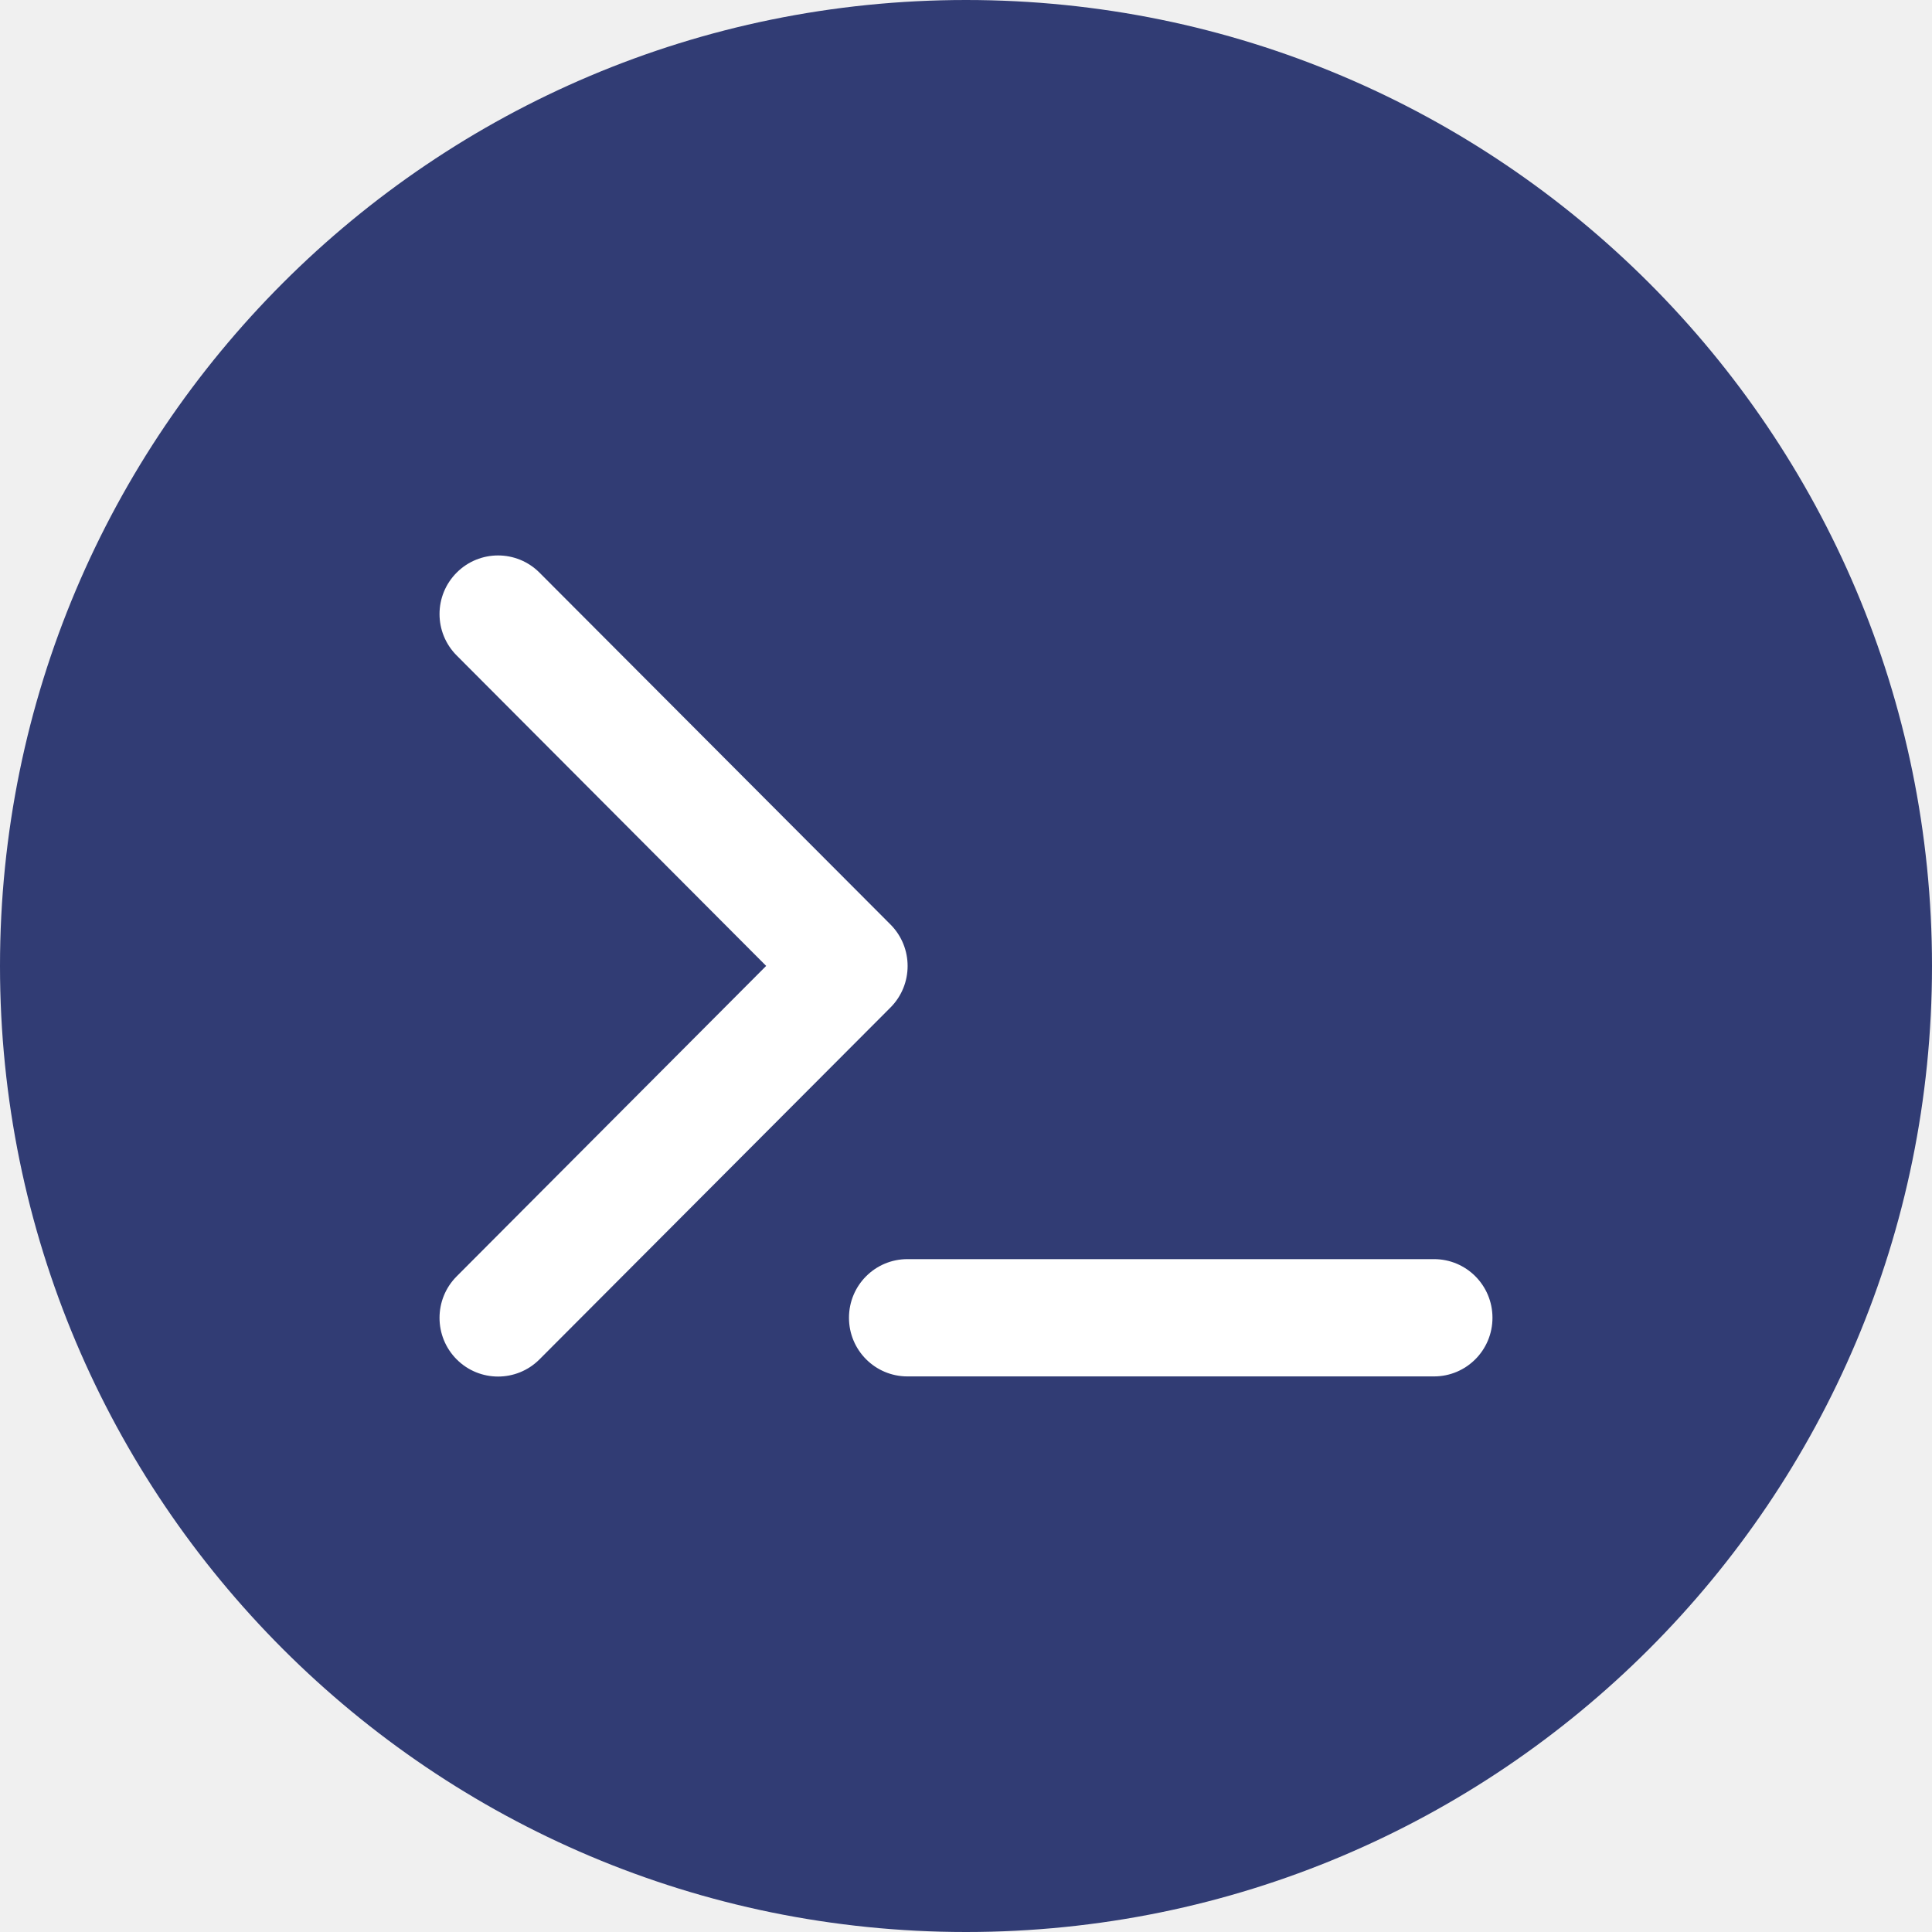
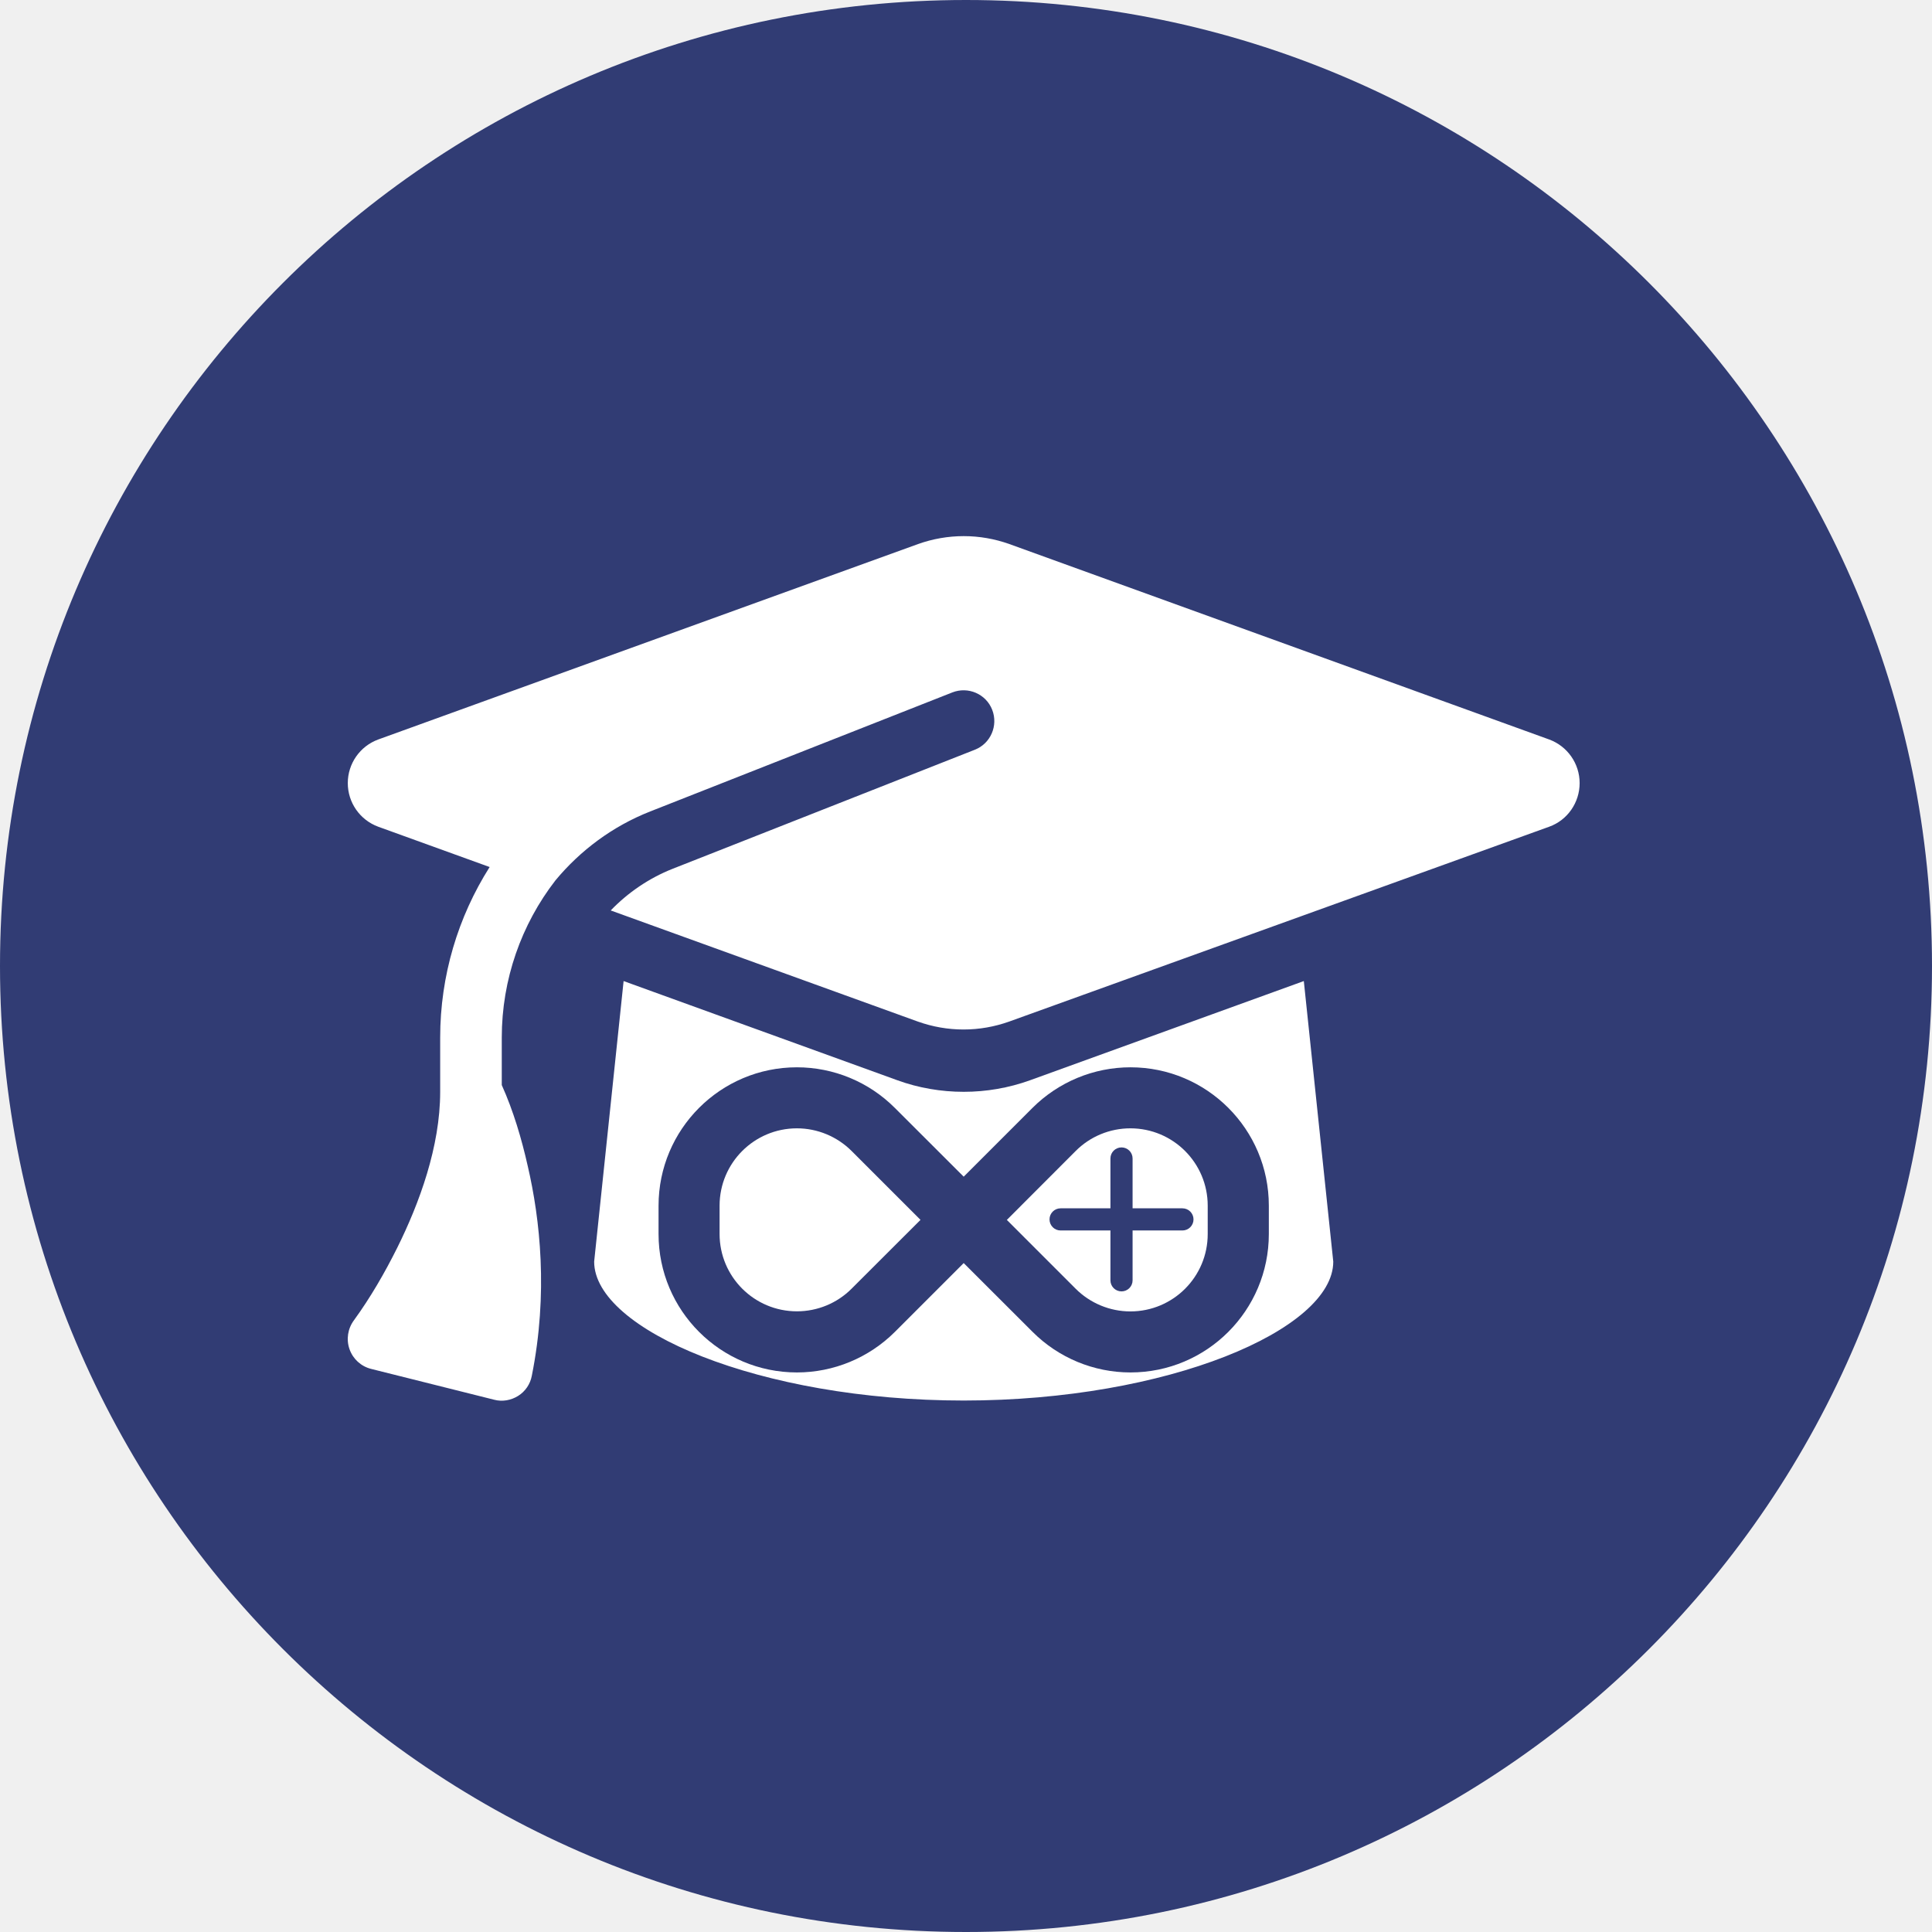
<svg xmlns="http://www.w3.org/2000/svg" width="400" height="400" viewBox="0 0 400 400" fill="none">
  <circle cx="200" cy="200" r="200" fill="#313C74" />
-   <path d="M94.548 135.707C89.817 130.964 89.817 123.3 94.548 118.557C99.279 113.814 106.963 113.814 111.694 118.557L184.364 191.406C189.095 196.149 189.095 203.851 184.364 208.594L111.694 281.443C106.963 286.186 99.279 286.186 94.548 281.443C89.817 276.7 89.817 268.998 94.548 264.255L158.626 199.981L94.548 135.707ZM187.884 260.689H296.888C303.588 260.689 309 266.114 309 272.83C309 279.546 303.588 284.972 296.888 284.972H187.884C181.184 284.972 175.772 279.546 175.772 272.83C175.772 266.114 181.184 260.689 187.884 260.689Z" fill="white" />
+   <path d="M199.526 111C196.298 111 193.11 111.559 190.081 112.638L78.302 153.105C74.517 154.503 72.006 158.098 72.006 162.133C72.006 166.168 74.517 169.763 78.302 171.161L101.376 179.51C94.84 189.816 91.134 202 91.134 214.824V226.049C91.134 237.394 86.83 249.099 82.248 258.326C79.657 263.52 76.708 268.633 73.281 273.347C72.006 275.064 71.647 277.302 72.365 279.339C73.082 281.376 74.756 282.894 76.828 283.414L102.332 289.805C104.006 290.245 105.799 289.925 107.273 289.006C108.748 288.087 109.784 286.569 110.103 284.852C113.53 267.754 111.816 252.414 109.266 241.429C107.991 235.756 106.277 229.964 103.886 224.651V214.824C103.886 202.759 107.951 191.374 115.004 182.266C120.145 176.075 126.8 171.081 134.61 168.005L197.175 143.357C200.442 142.079 204.149 143.677 205.424 146.953C206.699 150.228 205.105 153.944 201.837 155.222L139.273 179.87C134.331 181.827 129.988 184.823 126.441 188.498L190.042 211.508C193.07 212.587 196.258 213.146 199.486 213.146C202.714 213.146 205.902 212.587 208.931 211.508L320.749 171.161C324.535 169.803 327.046 166.168 327.046 162.133C327.046 158.098 324.535 154.503 320.749 153.105L208.97 112.638C205.942 111.559 202.754 111 199.526 111ZM123.014 261.203C123.014 275.304 157.285 289.965 199.526 289.965C241.767 289.965 276.038 275.304 276.038 261.203L269.941 203.119L213.274 223.652C208.851 225.25 204.188 226.049 199.526 226.049C194.863 226.049 190.161 225.25 185.778 223.652L129.111 203.119L123.014 261.203Z" fill="white" />
+   <path d="M136.346 249.62C136.346 233.807 149.179 220.974 164.993 220.974C172.594 220.974 179.879 223.994 185.249 229.364L199.523 243.619L213.777 229.364C219.167 223.994 226.452 220.974 234.053 220.974C249.867 220.974 262.699 233.807 262.699 249.62V255.484C262.699 271.318 249.867 284.15 234.053 284.15C226.452 284.15 219.167 281.13 213.797 275.76L199.523 261.505L185.269 275.76C179.879 281.13 172.594 284.15 164.993 284.15C149.179 284.15 136.346 271.318 136.346 255.504V249.62ZM190.579 252.562L176.325 238.308C173.324 235.307 169.238 233.609 164.993 233.609C156.148 233.609 148.982 240.776 148.982 249.62V255.484C148.982 264.329 156.148 271.495 164.993 271.495C169.238 271.495 173.324 269.817 176.325 266.797L190.579 252.562ZM208.447 252.562L222.701 266.816C225.702 269.817 229.788 271.515 234.033 271.515C242.878 271.515 250.044 264.348 250.044 255.504V249.62C250.044 240.776 242.878 233.609 234.033 233.609C229.788 233.609 225.702 235.287 222.701 238.308L208.466 252.562H208.447Z" fill="#313C74" />
+   <path d="M234.49 239.851C234.49 238.582 233.465 237.558 232.197 237.558C230.929 237.558 229.904 238.582 229.904 239.851V250.17H219.584C218.316 250.17 217.291 251.195 217.291 252.463C217.291 253.732 218.316 254.757 219.584 254.757H229.904V265.076C229.904 266.344 230.929 267.369 232.197 267.369C233.465 267.369 234.49 266.344 234.49 265.076V254.757H244.809C246.078 254.757 247.103 253.732 247.103 252.463C247.103 251.195 246.078 250.17 244.809 250.17H234.49V239.851Z" fill="#313C74" />
</svg>
